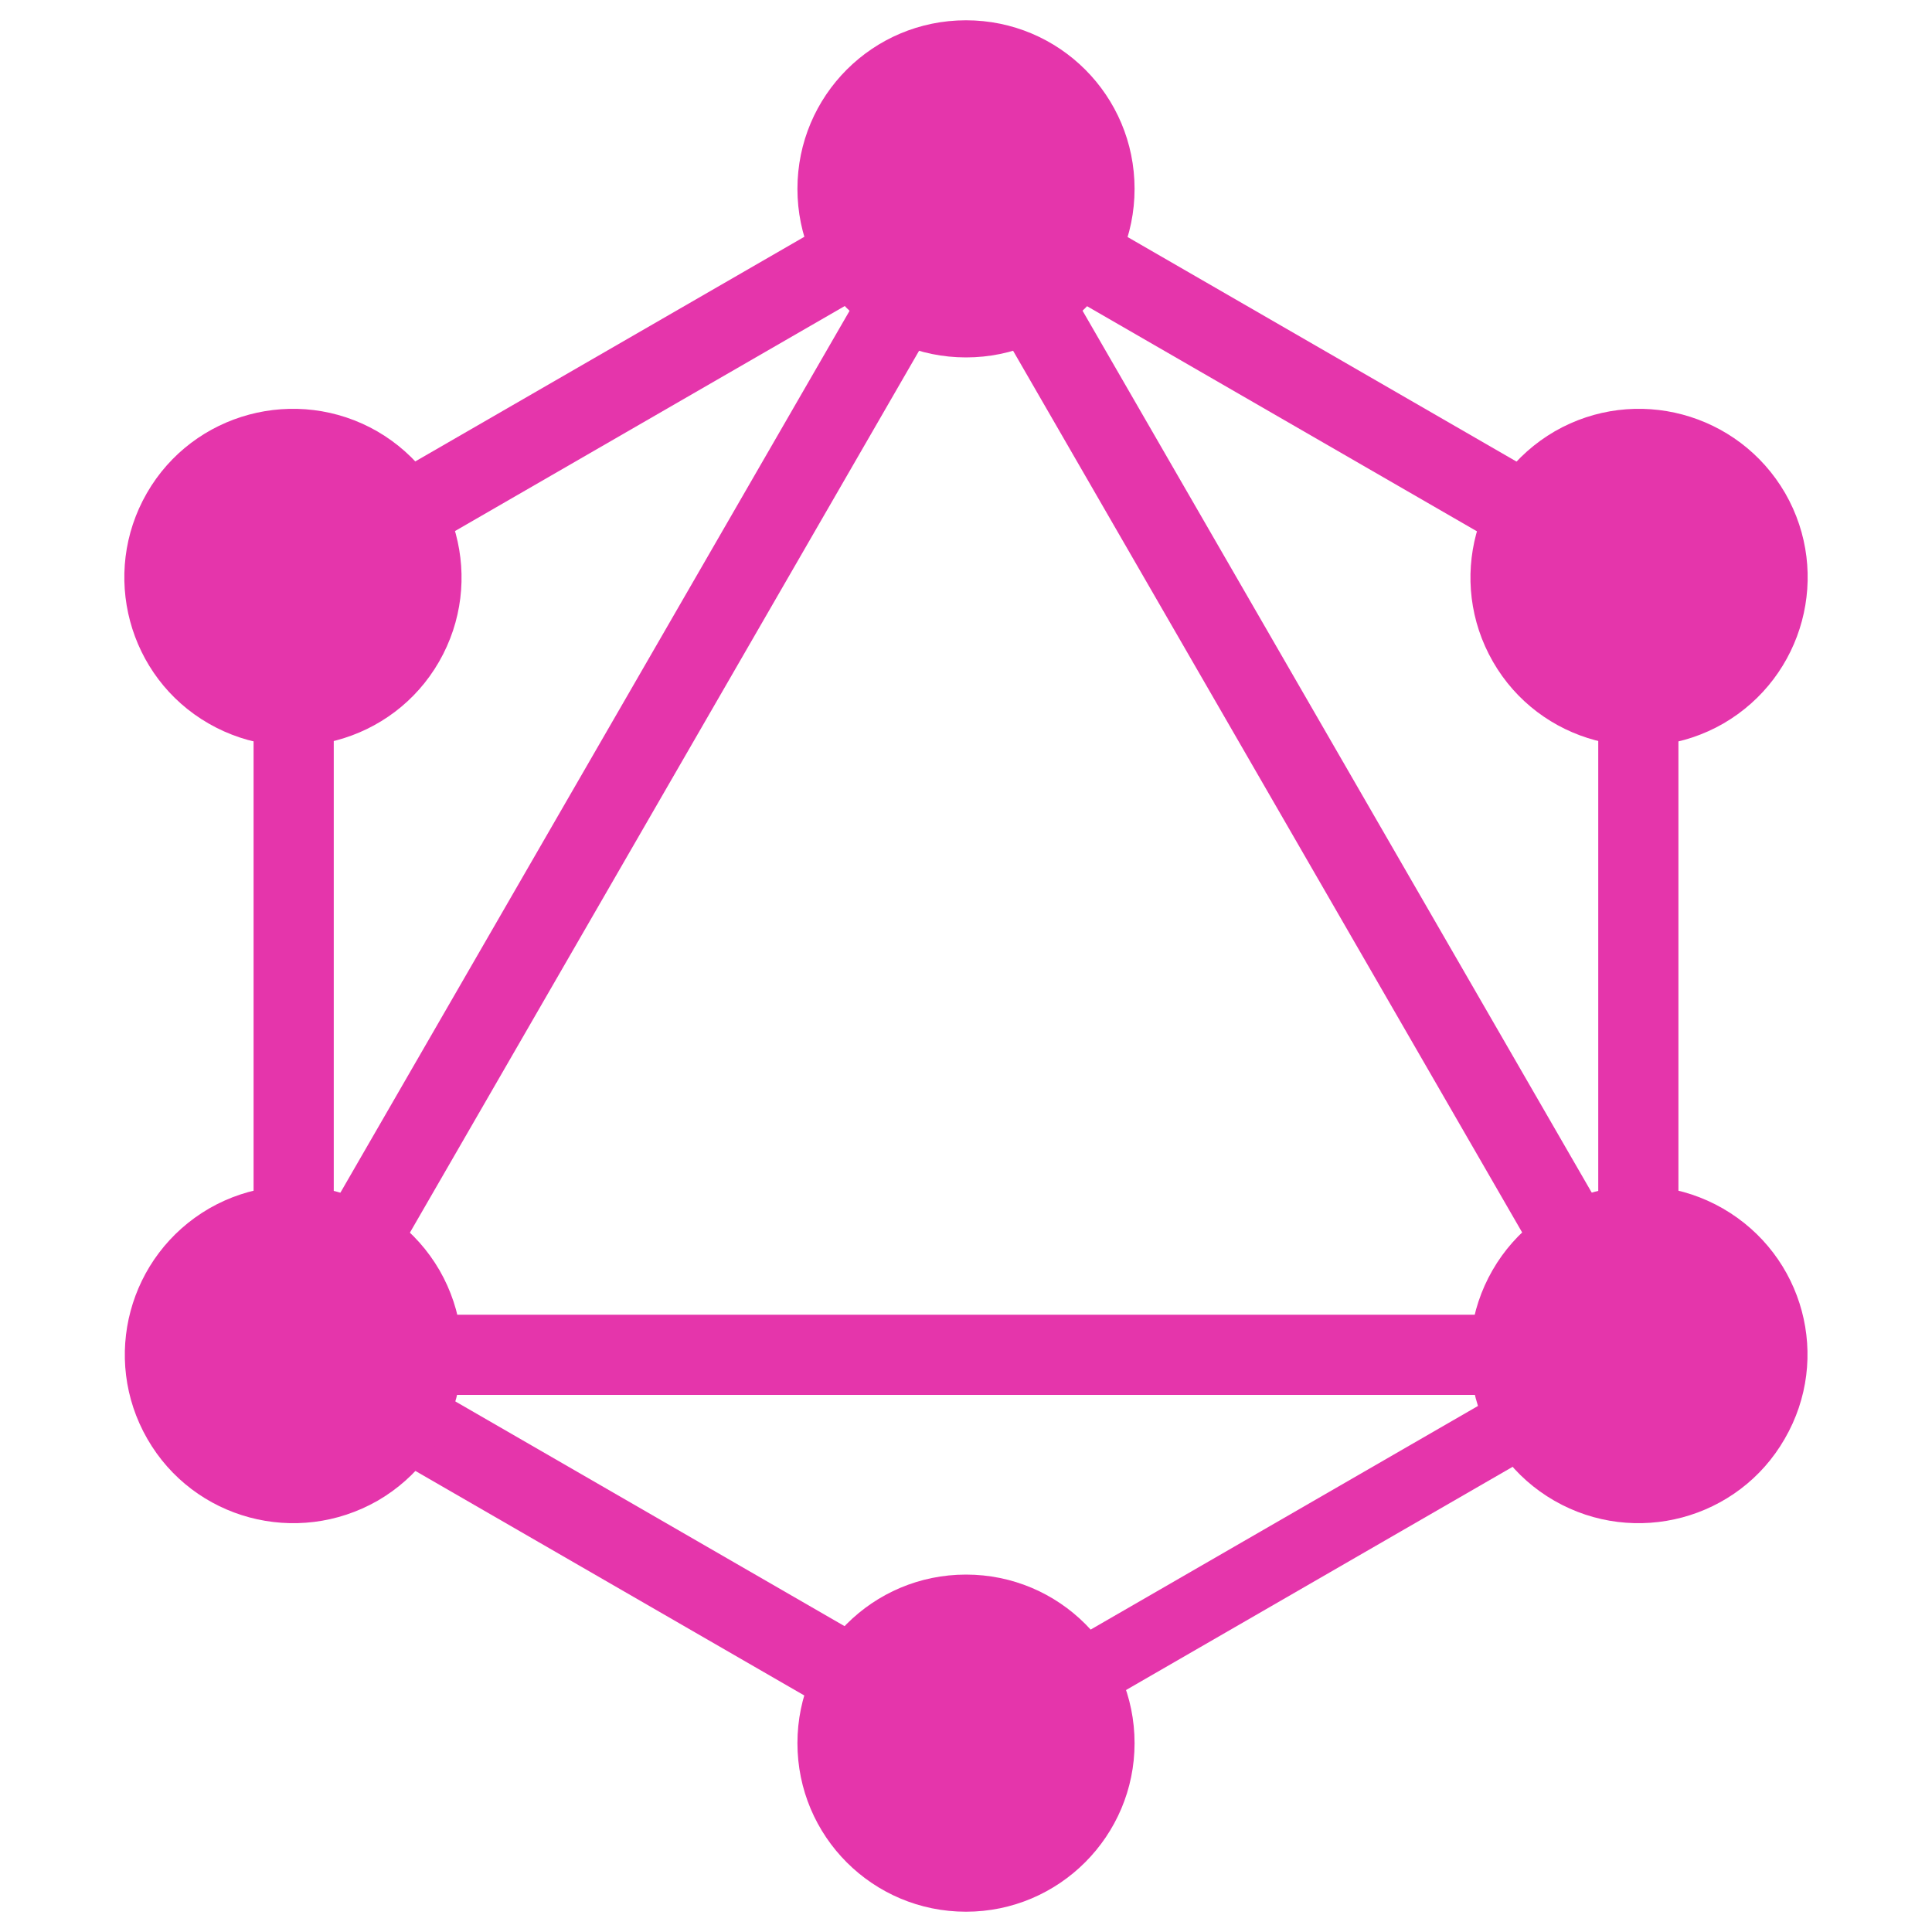
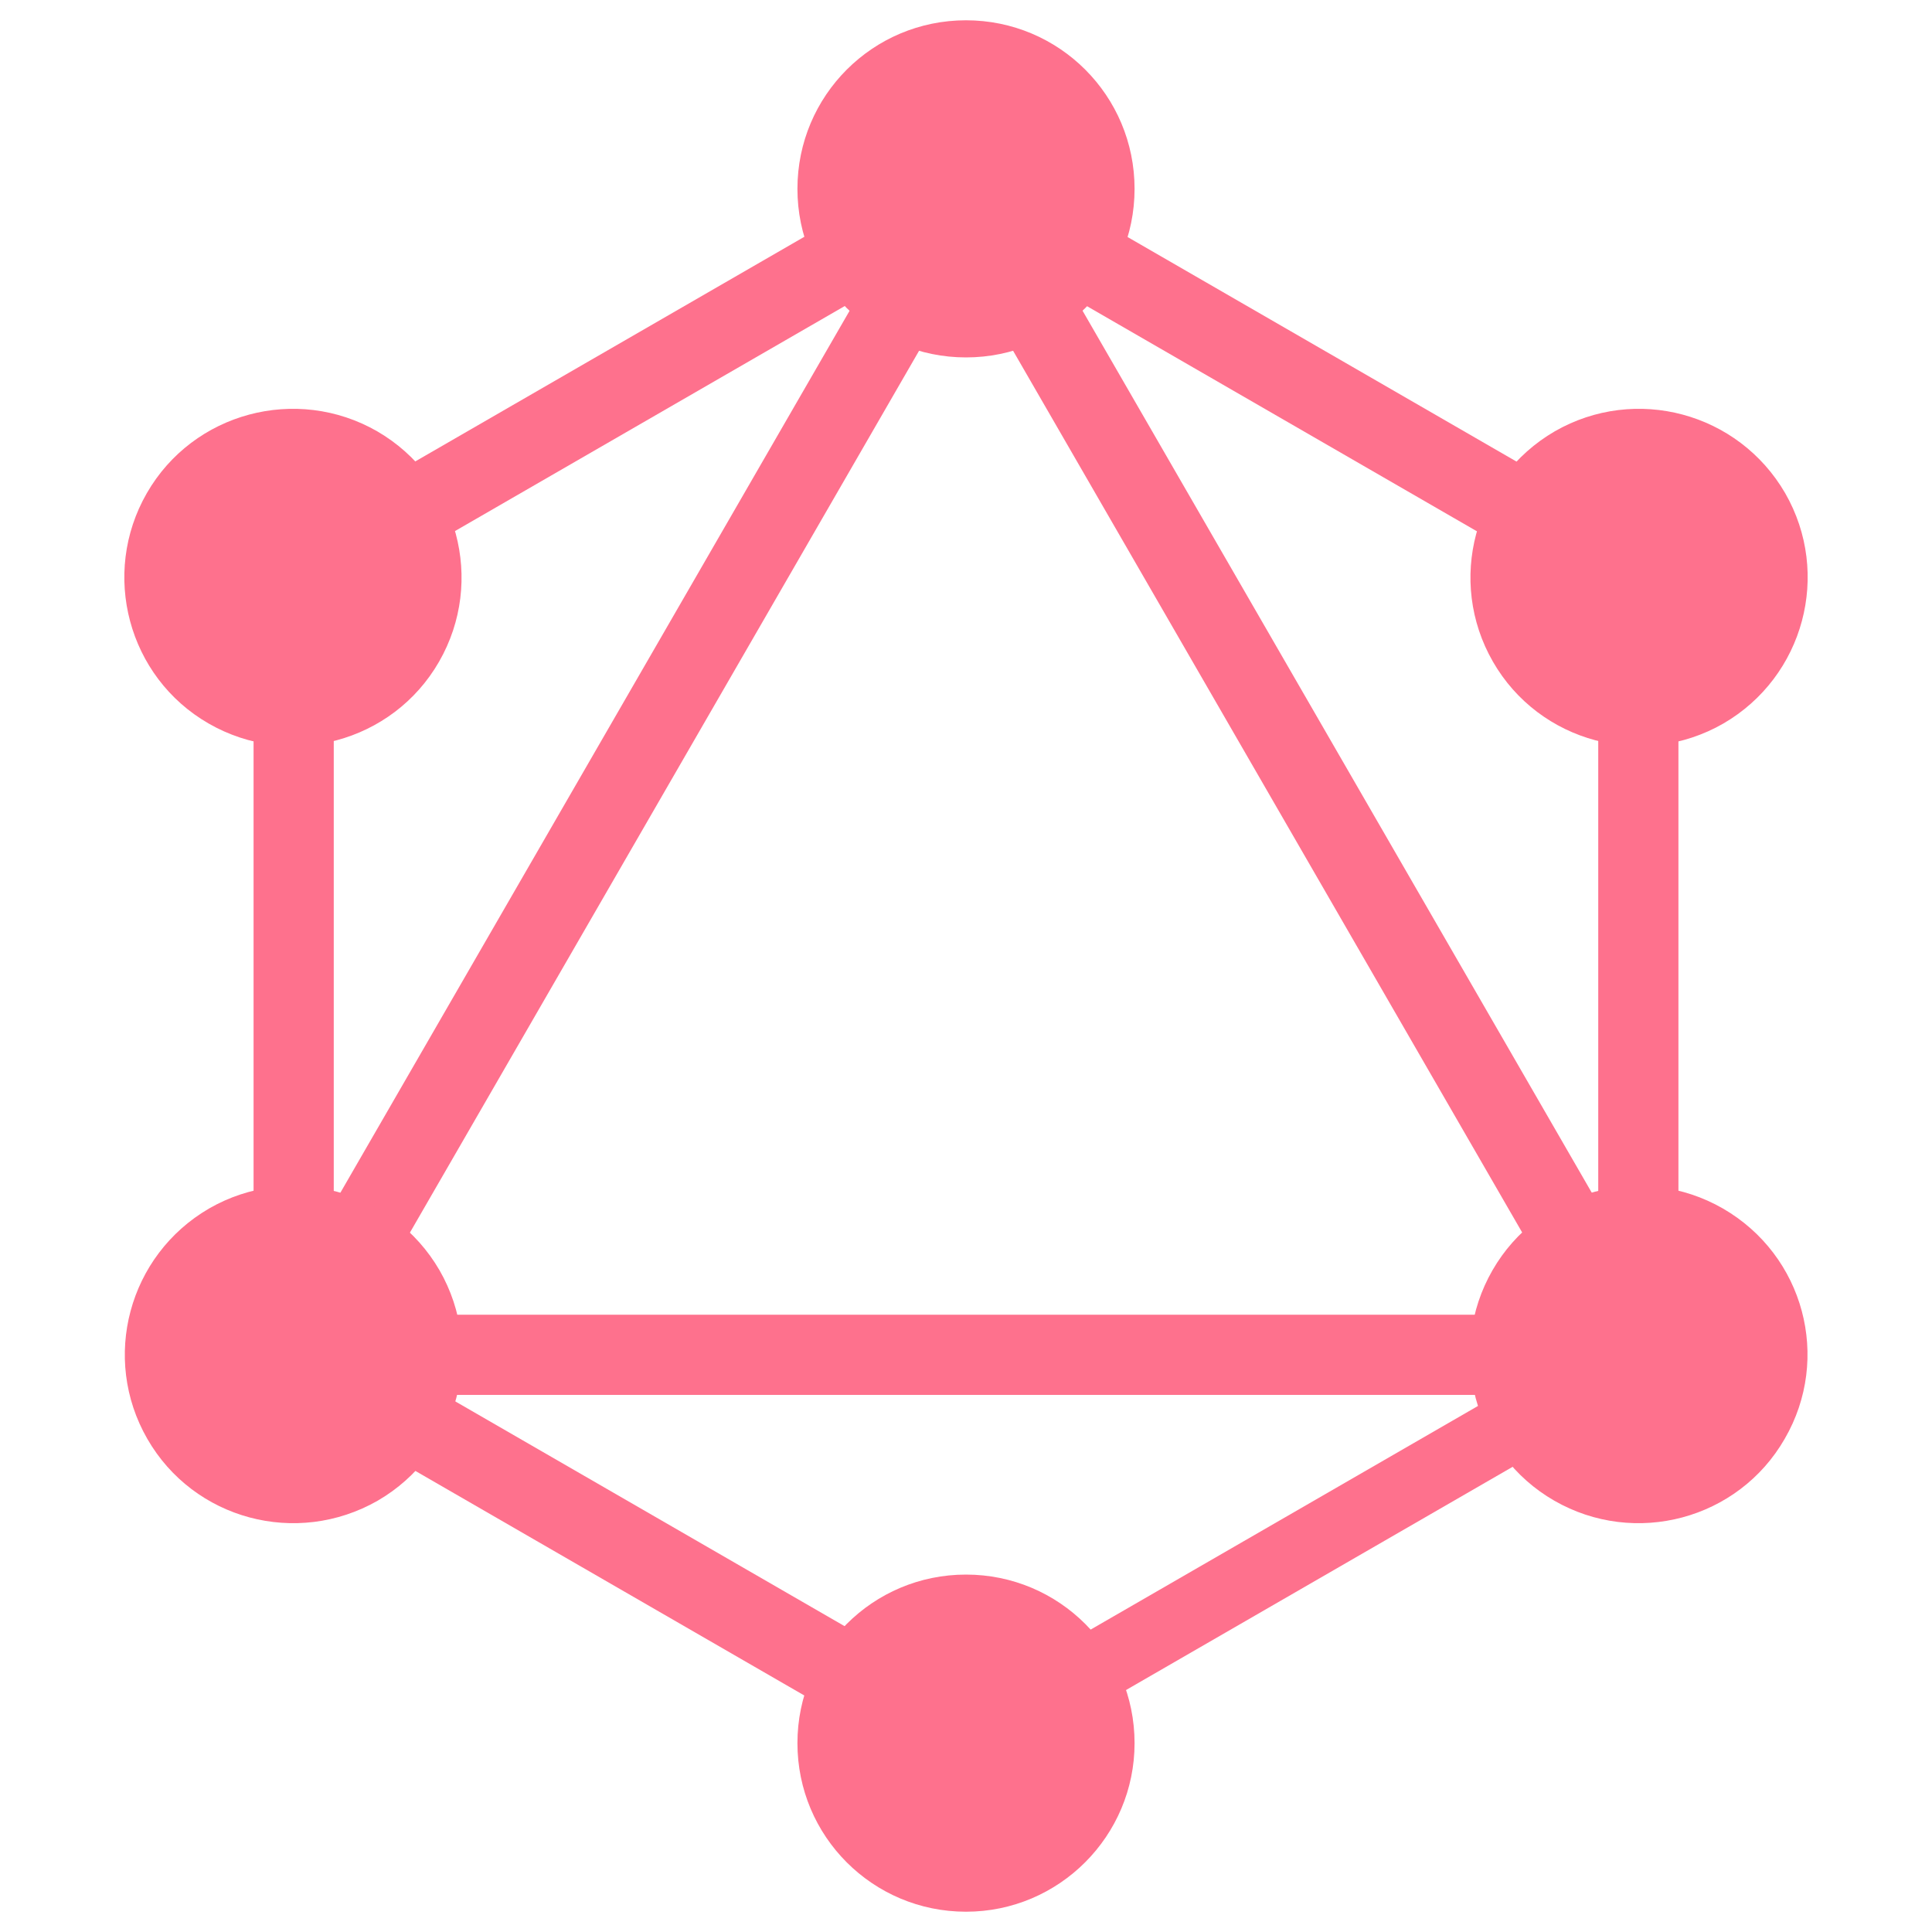
<svg xmlns="http://www.w3.org/2000/svg" version="1.1" id="GraphQL_Logo" x="0px" y="0px" viewBox="0 0 400 400" enable-background="new 0 0 400 400" xml:space="preserve">
  <g>
    <g>
      <g>
-         <rect x="122" y="-0.4" transform="matrix(-0.866 -0.5 0.5 -0.866 163.3196 363.3136)" fill="#E535AB" width="16.6" height="320.3" />
+         <rect x="122" y="-0.4" transform="matrix(-0.866 -0.5 0.5 -0.866 163.3196 363.3136)" fill="#fe718d" width="16.6" height="320.3" />
      </g>
    </g>
    <g>
      <g>
-         <rect x="39.8" y="272.2" fill="#E535AB" width="320.3" height="16.6" />
+         <rect x="39.8" y="272.2" fill="#fe718d" width="320.3" height="16.6" />
      </g>
    </g>
    <g>
      <g>
-         <rect x="37.9" y="312.2" transform="matrix(-0.866 -0.5 0.5 -0.866 83.0693 663.3409)" fill="#E535AB" width="185" height="16.6" />
+         <rect x="37.9" y="312.2" transform="matrix(-0.866 -0.5 0.5 -0.866 83.0693 663.3409)" fill="#fe718d" width="185" height="16.6" />
      </g>
    </g>
    <g>
      <g>
-         <rect x="177.1" y="71.1" transform="matrix(-0.866 -0.5 0.5 -0.866 463.3409 283.0693)" fill="#E535AB" width="185" height="16.6" />
+         <rect x="177.1" y="71.1" transform="matrix(-0.866 -0.5 0.5 -0.866 463.3409 283.0693)" fill="#fe718d" width="185" height="16.6" />
      </g>
    </g>
    <g>
      <g>
-         <rect x="122.1" y="-13" transform="matrix(-0.5 -0.866 0.866 -0.5 126.7903 232.1221)" fill="#E535AB" width="16.6" height="185" />
+         <rect x="122.1" y="-13" transform="matrix(-0.5 -0.866 0.866 -0.5 126.7903 232.1221)" fill="#fe718d" width="16.6" height="185" />
      </g>
    </g>
    <g>
      <g>
-         <rect x="109.6" y="151.6" transform="matrix(-0.5 -0.866 0.866 -0.5 266.0828 473.3766)" fill="#E535AB" width="320.3" height="16.6" />
+         <rect x="109.6" y="151.6" transform="matrix(-0.5 -0.866 0.866 -0.5 266.0828 473.3766)" fill="#fe718d" width="320.3" height="16.6" />
      </g>
    </g>
    <g>
      <g>
-         <rect x="52.5" y="107.5" fill="#E535AB" width="16.6" height="185" />
+         <rect x="52.5" y="107.5" fill="#fe718d" width="16.6" height="185" />
      </g>
    </g>
    <g>
      <g>
-         <rect x="330.9" y="107.5" fill="#E535AB" width="16.6" height="185" />
+         <rect x="330.9" y="107.5" fill="#fe718d" width="16.6" height="185" />
      </g>
    </g>
    <g>
      <g>
-         <rect x="262.4" y="240.1" transform="matrix(-0.5 -0.866 0.866 -0.5 126.7953 714.2875)" fill="#E535AB" width="14.5" height="160.9" />
+         <rect x="262.4" y="240.1" transform="matrix(-0.5 -0.866 0.866 -0.5 126.7953 714.2875)" fill="#fe718d" width="14.5" height="160.9" />
      </g>
    </g>
-     <path fill="#E535AB" d="M369.5,297.9c-9.6,16.7-31,22.4-47.7,12.8c-16.7-9.6-22.4-31-12.8-47.7c9.6-16.7,31-22.4,47.7-12.8   C373.5,259.9,379.2,281.2,369.5,297.9" />
-     <path fill="#E535AB" d="M90.9,137c-9.6,16.7-31,22.4-47.7,12.8c-16.7-9.6-22.4-31-12.8-47.7c9.6-16.7,31-22.4,47.7-12.8   C94.8,99,100.5,120.3,90.9,137" />
-     <path fill="#E535AB" d="M30.5,297.9c-9.6-16.7-3.9-38,12.8-47.7c16.7-9.6,38-3.9,47.7,12.8c9.6,16.7,3.9,38-12.8,47.7   C61.4,320.3,40.1,314.6,30.5,297.9" />
-     <path fill="#E535AB" d="M309.1,137c-9.6-16.7-3.9-38,12.8-47.7c16.7-9.6,38-3.9,47.7,12.8c9.6,16.7,3.9,38-12.8,47.7   C340.1,159.4,318.7,153.7,309.1,137" />
-     <path fill="#E535AB" d="M200,395.8c-19.3,0-34.9-15.6-34.9-34.9c0-19.3,15.6-34.9,34.9-34.9c19.3,0,34.9,15.6,34.9,34.9   C234.9,380.1,219.3,395.8,200,395.8" />
-     <path fill="#E535AB" d="M200,74c-19.3,0-34.9-15.6-34.9-34.9c0-19.3,15.6-34.9,34.9-34.9c19.3,0,34.9,15.6,34.9,34.9   C234.9,58.4,219.3,74,200,74" />
+     <path fill="#fe718d" d="M369.5,297.9c-9.6,16.7-31,22.4-47.7,12.8c-16.7-9.6-22.4-31-12.8-47.7c9.6-16.7,31-22.4,47.7-12.8   C373.5,259.9,379.2,281.2,369.5,297.9" />
+     <path fill="#fe718d" d="M90.9,137c-9.6,16.7-31,22.4-47.7,12.8c-16.7-9.6-22.4-31-12.8-47.7c9.6-16.7,31-22.4,47.7-12.8   C94.8,99,100.5,120.3,90.9,137" />
+     <path fill="#fe718d" d="M30.5,297.9c-9.6-16.7-3.9-38,12.8-47.7c16.7-9.6,38-3.9,47.7,12.8c9.6,16.7,3.9,38-12.8,47.7   C61.4,320.3,40.1,314.6,30.5,297.9" />
+     <path fill="#fe718d" d="M309.1,137c-9.6-16.7-3.9-38,12.8-47.7c16.7-9.6,38-3.9,47.7,12.8c9.6,16.7,3.9,38-12.8,47.7   C340.1,159.4,318.7,153.7,309.1,137" />
+     <path fill="#fe718d" d="M200,395.8c-19.3,0-34.9-15.6-34.9-34.9c0-19.3,15.6-34.9,34.9-34.9c19.3,0,34.9,15.6,34.9,34.9   C234.9,380.1,219.3,395.8,200,395.8" />
+     <path fill="#fe718d" d="M200,74c-19.3,0-34.9-15.6-34.9-34.9c0-19.3,15.6-34.9,34.9-34.9c19.3,0,34.9,15.6,34.9,34.9   C234.9,58.4,219.3,74,200,74" />
  </g>
</svg>
